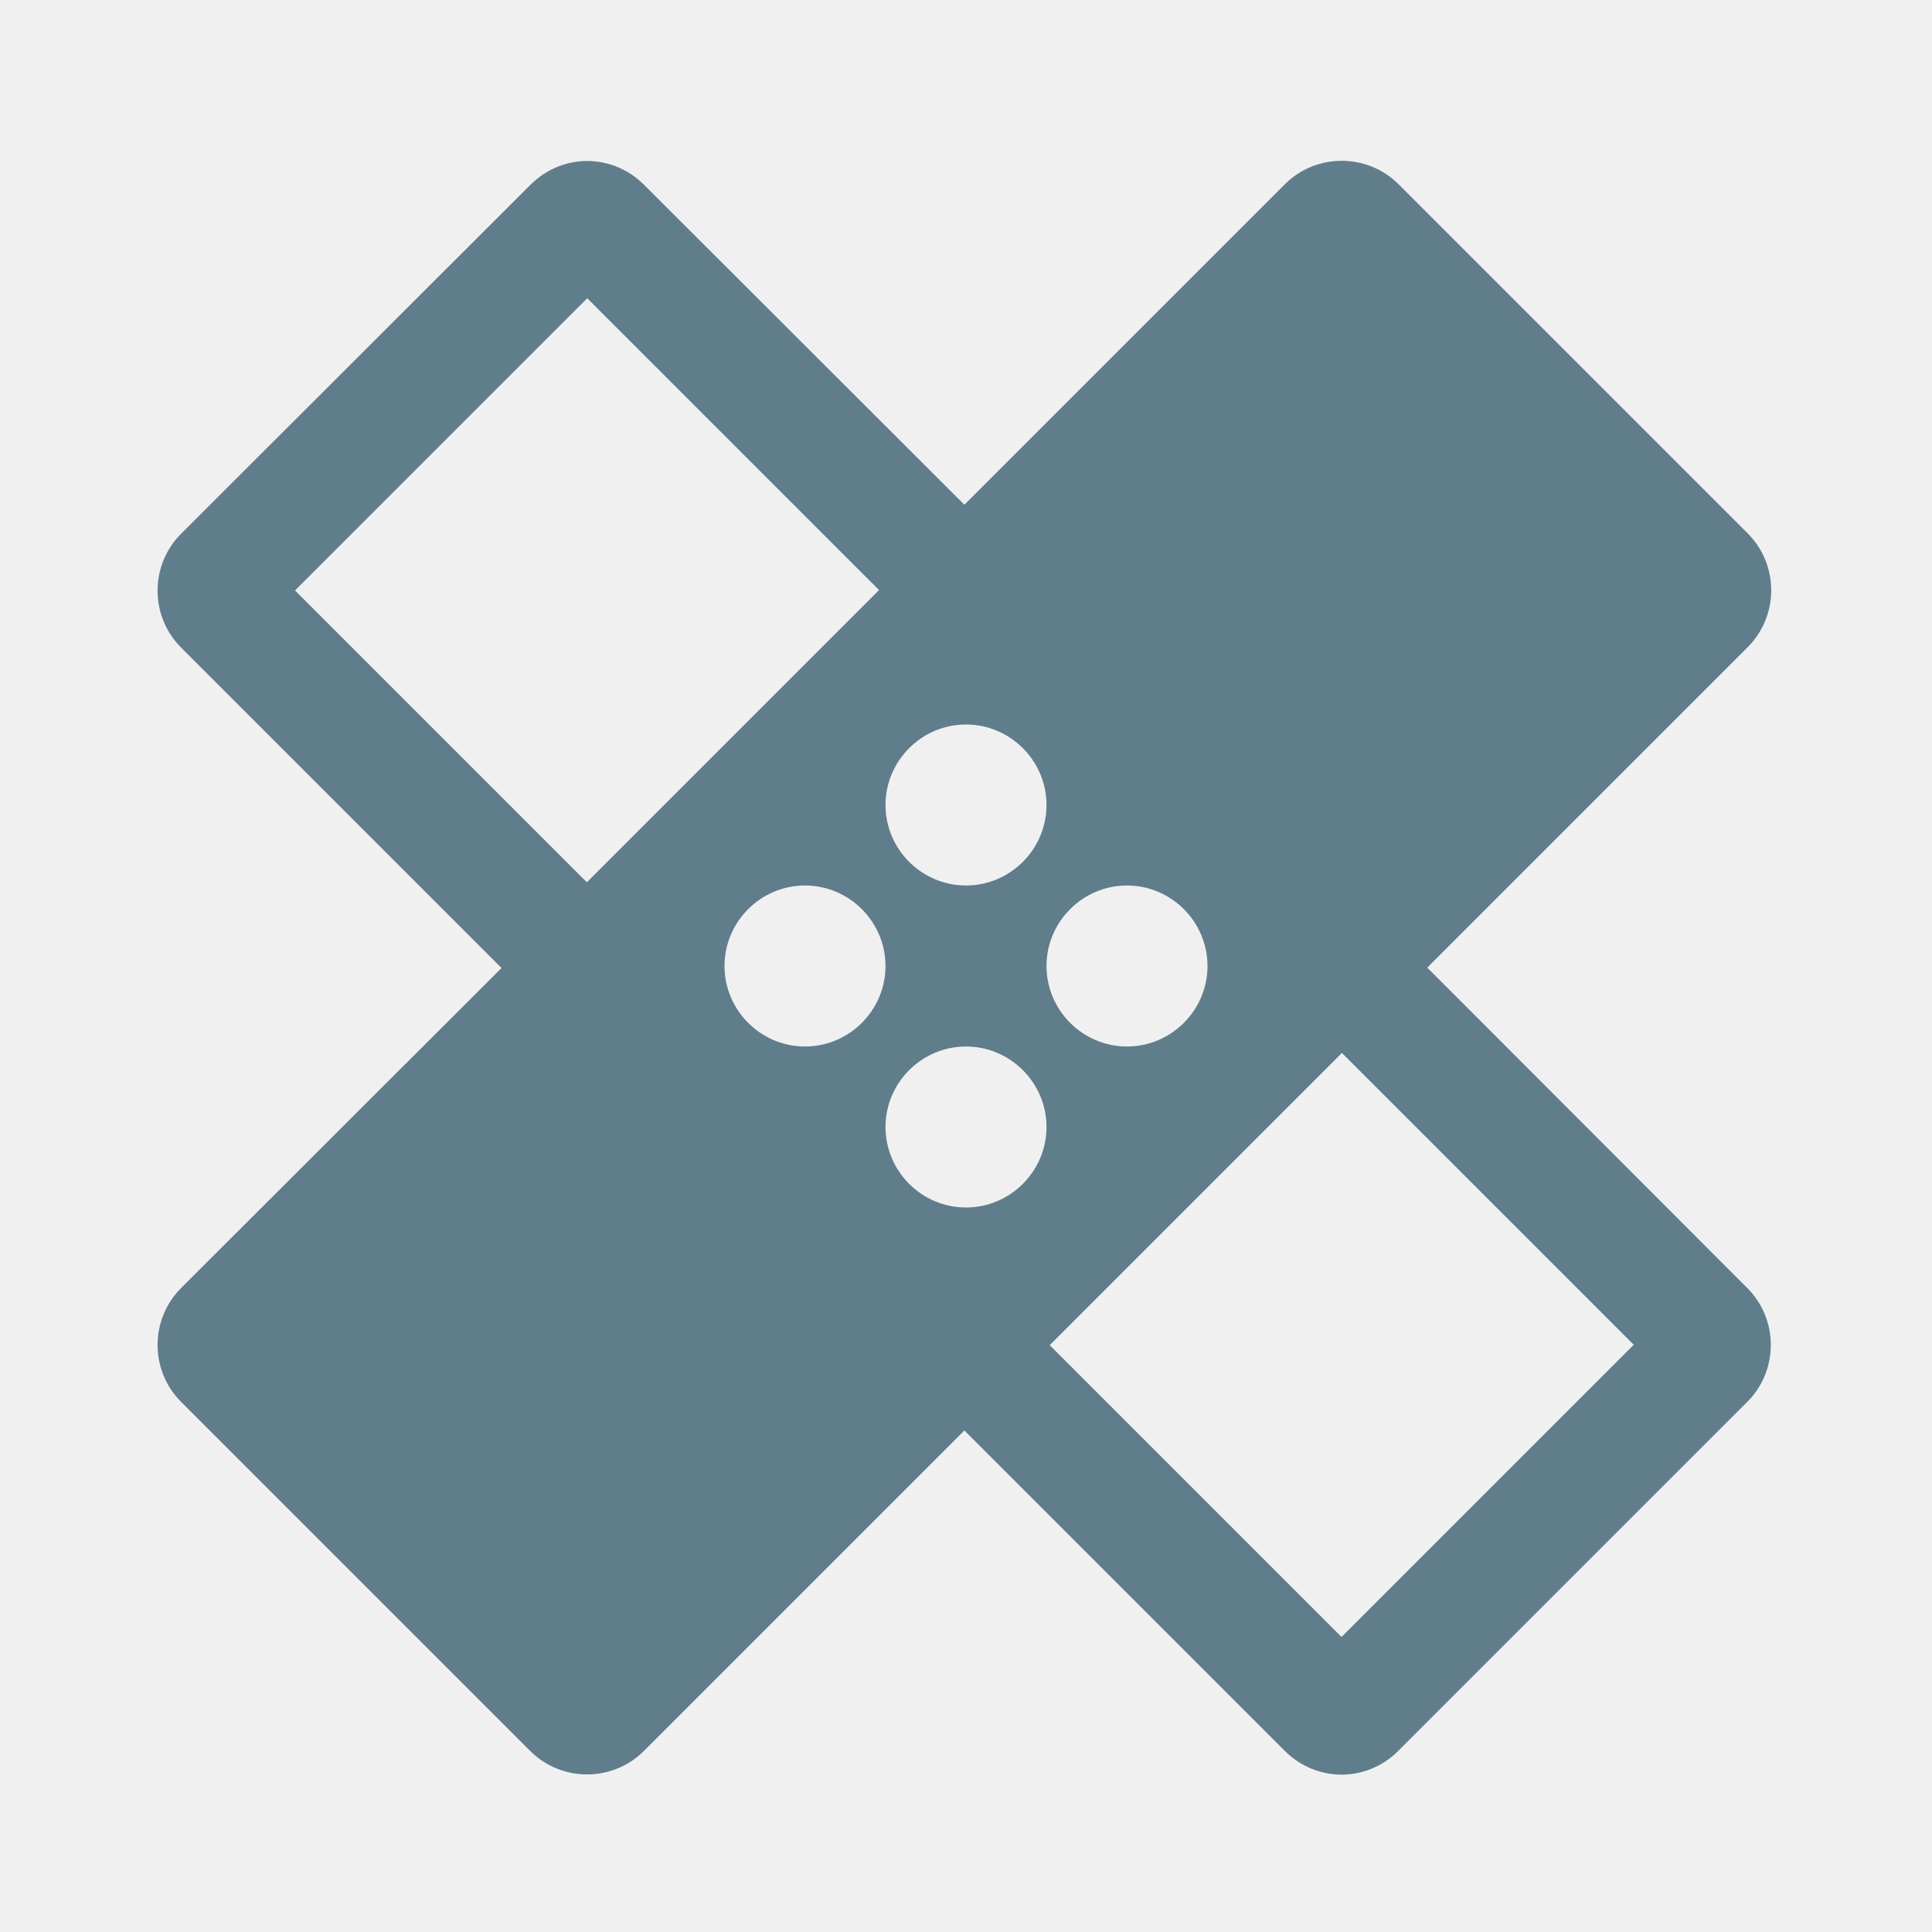
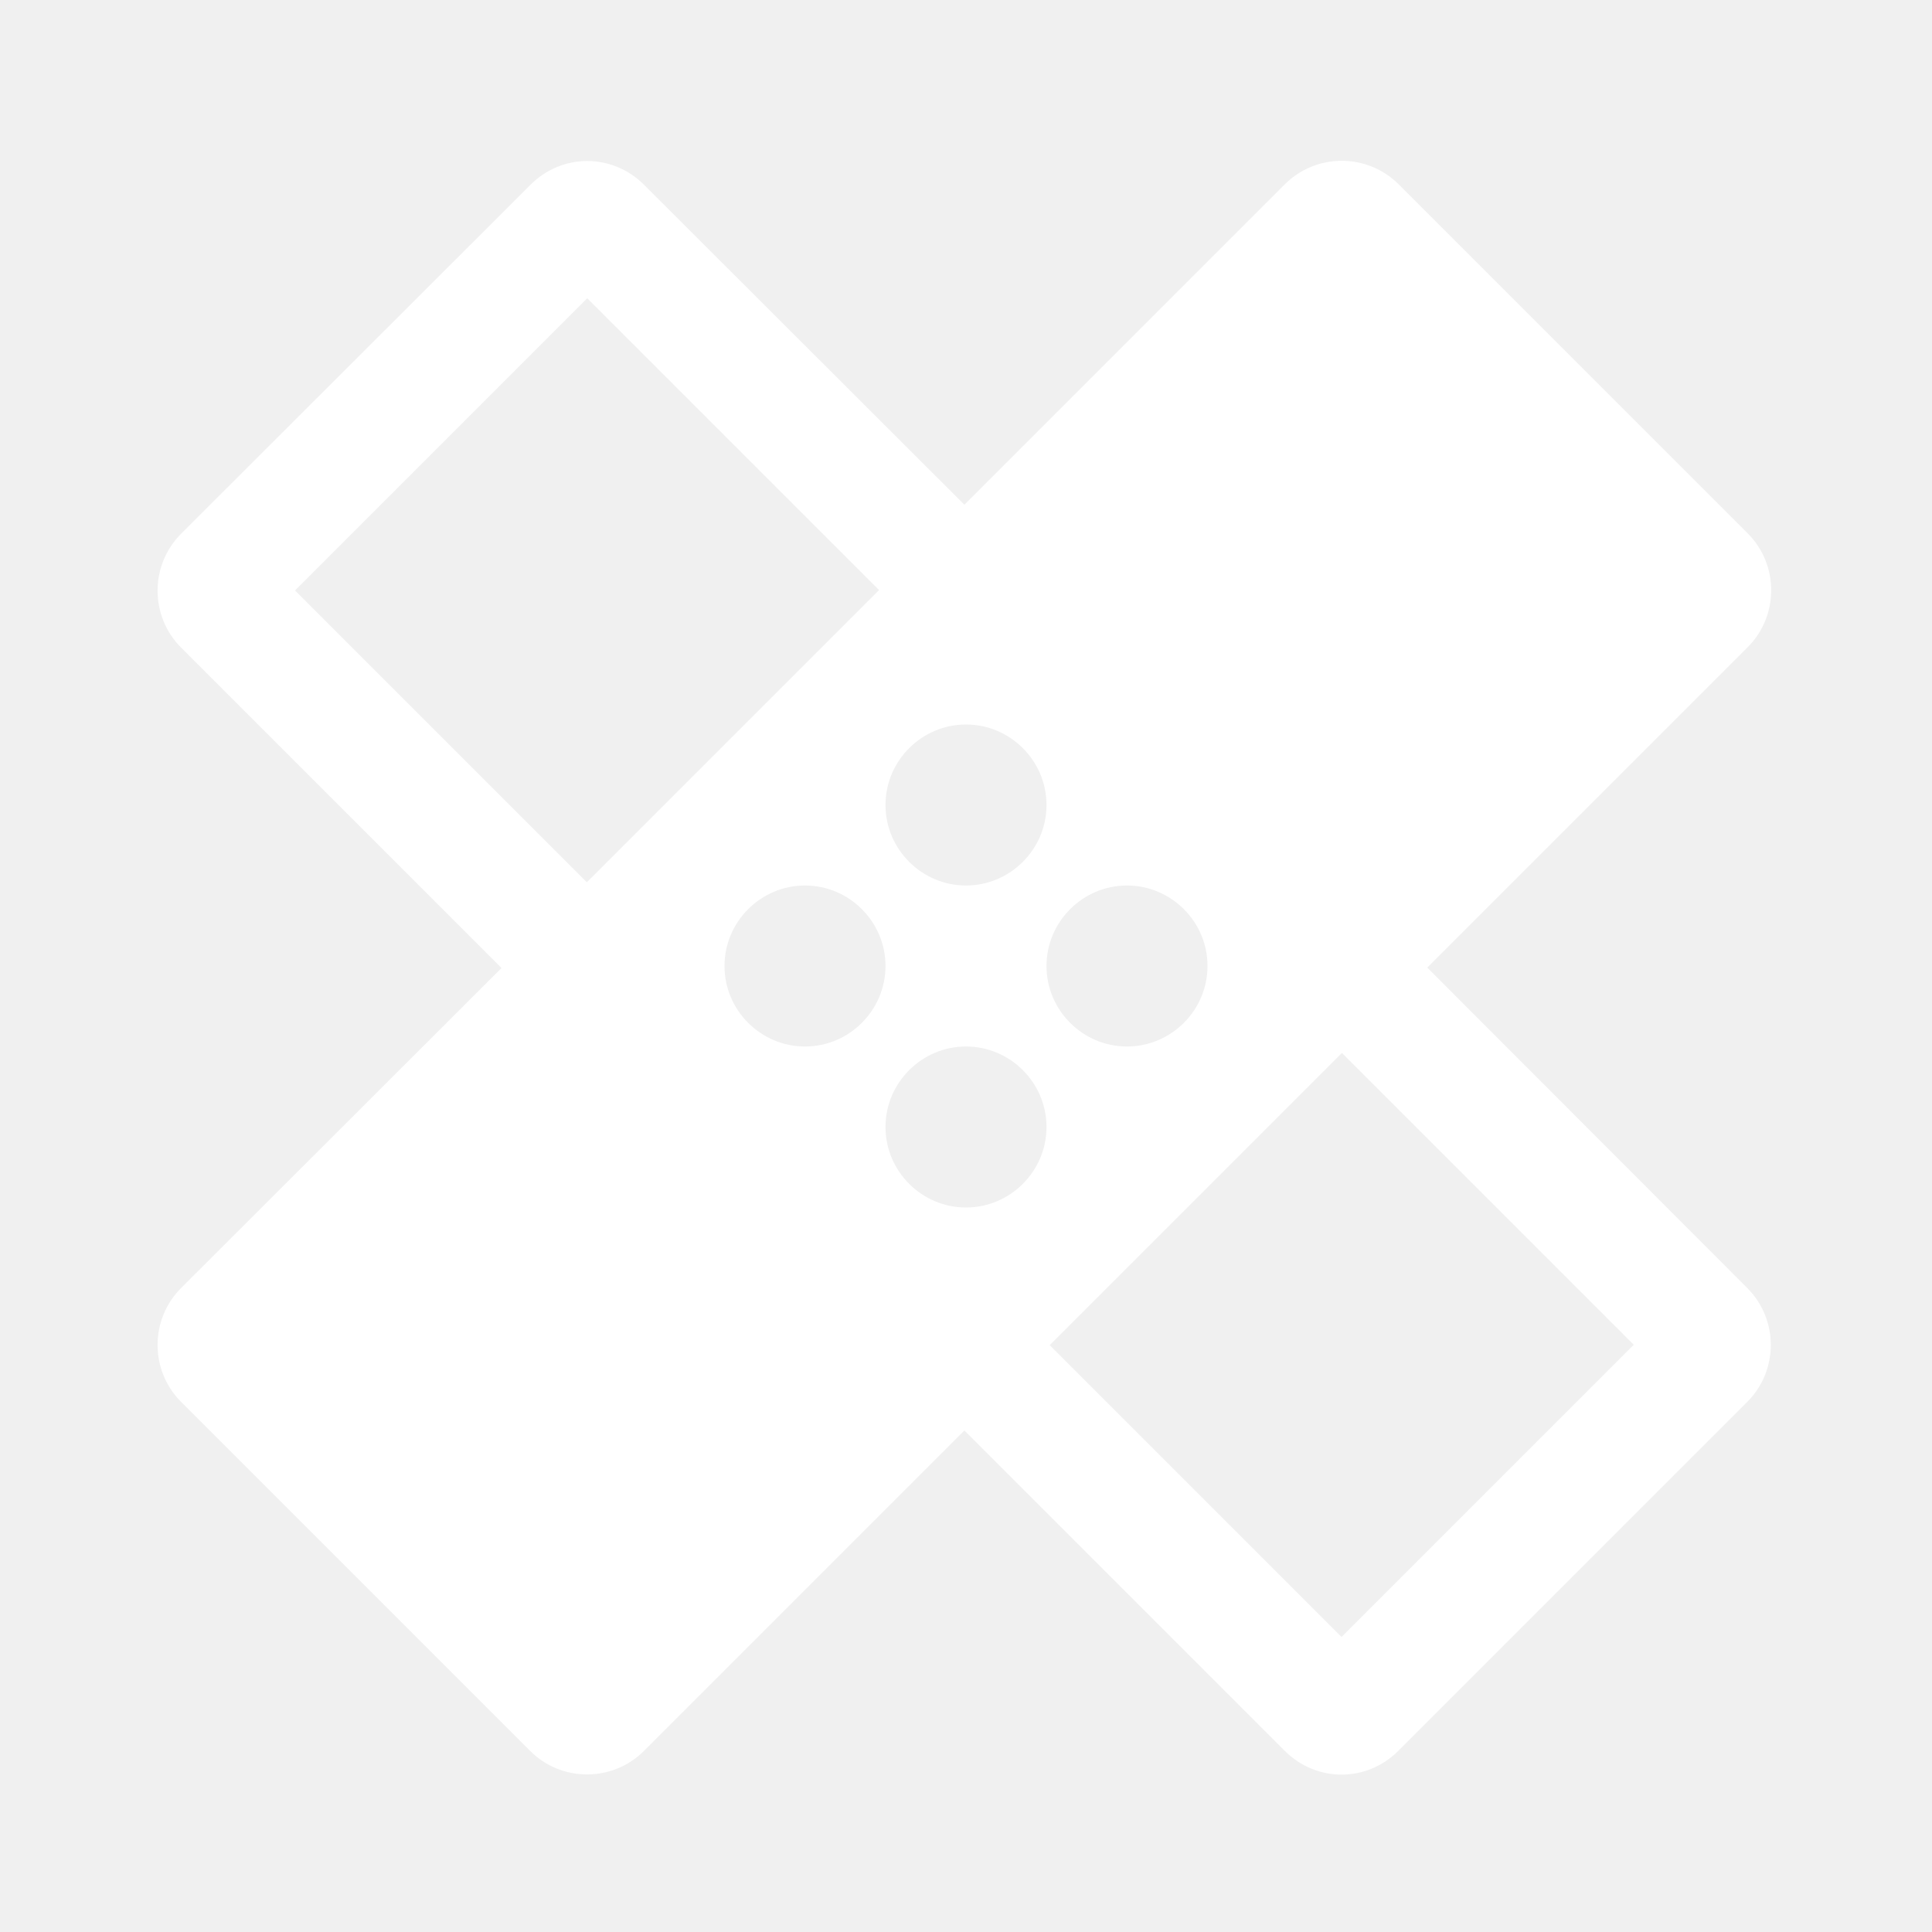
<svg xmlns="http://www.w3.org/2000/svg" version="1.1" viewBox="0 0 24 24">
-   <path fill="#607d8b" d="M17.73 12.020l3.98-3.98c0.39-0.39 0.39-1.025 0-1.415l-4.335-4.335c-0.39-0.39-1.025-0.39-1.415 0l-3.98 3.98-3.98-3.975c-0.195-0.195-0.45-0.295-0.705-0.295s-0.51 0.1-0.705 0.295l-4.34 4.335c-0.39 0.39-0.39 1.025 0 1.415l3.98 3.98-3.98 3.975c-0.39 0.39-0.39 1.025 0 1.415l4.335 4.335c0.39 0.39 1.025 0.39 1.415 0l3.98-3.98 3.98 3.98c0.195 0.195 0.45 0.295 0.705 0.295s0.51-0.1 0.705-0.295l4.335-4.335c0.39-0.39 0.39-1.025 0-1.415l-3.975-3.98zM12 9c0.55 0 1 0.45 1 1s-0.45 1-1 1-1-0.45-1-1 0.45-1 1-1zM7.29 10.96l-3.625-3.625 3.63-3.63 3.625 3.625-3.63 3.63zM10 13c-0.55 0-1-0.45-1-1s0.45-1 1-1 1 0.45 1 1-0.45 1-1 1zM12 15c-0.55 0-1-0.45-1-1s0.45-1 1-1 1 0.45 1 1-0.45 1-1 1zM14 11c0.55 0 1 0.45 1 1s-0.45 1-1 1-1-0.45-1-1 0.45-1 1-1zM16.665 20.335l-3.625-3.625 3.63-3.63 3.625 3.625-3.63 3.63z" />
+   <path fill="#ffffff" d="M17.73 12.020l3.98-3.98c0.39-0.39 0.39-1.025 0-1.415l-4.335-4.335c-0.39-0.39-1.025-0.39-1.415 0l-3.98 3.98-3.98-3.975c-0.195-0.195-0.45-0.295-0.705-0.295s-0.51 0.1-0.705 0.295l-4.34 4.335c-0.39 0.39-0.39 1.025 0 1.415l3.98 3.98-3.98 3.975c-0.39 0.39-0.39 1.025 0 1.415l4.335 4.335c0.39 0.39 1.025 0.39 1.415 0l3.98-3.98 3.98 3.98c0.195 0.195 0.45 0.295 0.705 0.295s0.51-0.1 0.705-0.295l4.335-4.335c0.39-0.39 0.39-1.025 0-1.415l-3.975-3.98zM12 9c0.55 0 1 0.45 1 1s-0.45 1-1 1-1-0.45-1-1 0.45-1 1-1zM7.29 10.96l-3.625-3.625 3.63-3.63 3.625 3.625-3.63 3.63zM10 13c-0.55 0-1-0.45-1-1s0.45-1 1-1 1 0.45 1 1-0.45 1-1 1zM12 15c-0.55 0-1-0.45-1-1s0.45-1 1-1 1 0.45 1 1-0.45 1-1 1zM14 11c0.55 0 1 0.45 1 1s-0.45 1-1 1-1-0.45-1-1 0.45-1 1-1zM16.665 20.335l-3.625-3.625 3.63-3.63 3.625 3.625-3.63 3.63z" />
</svg>
